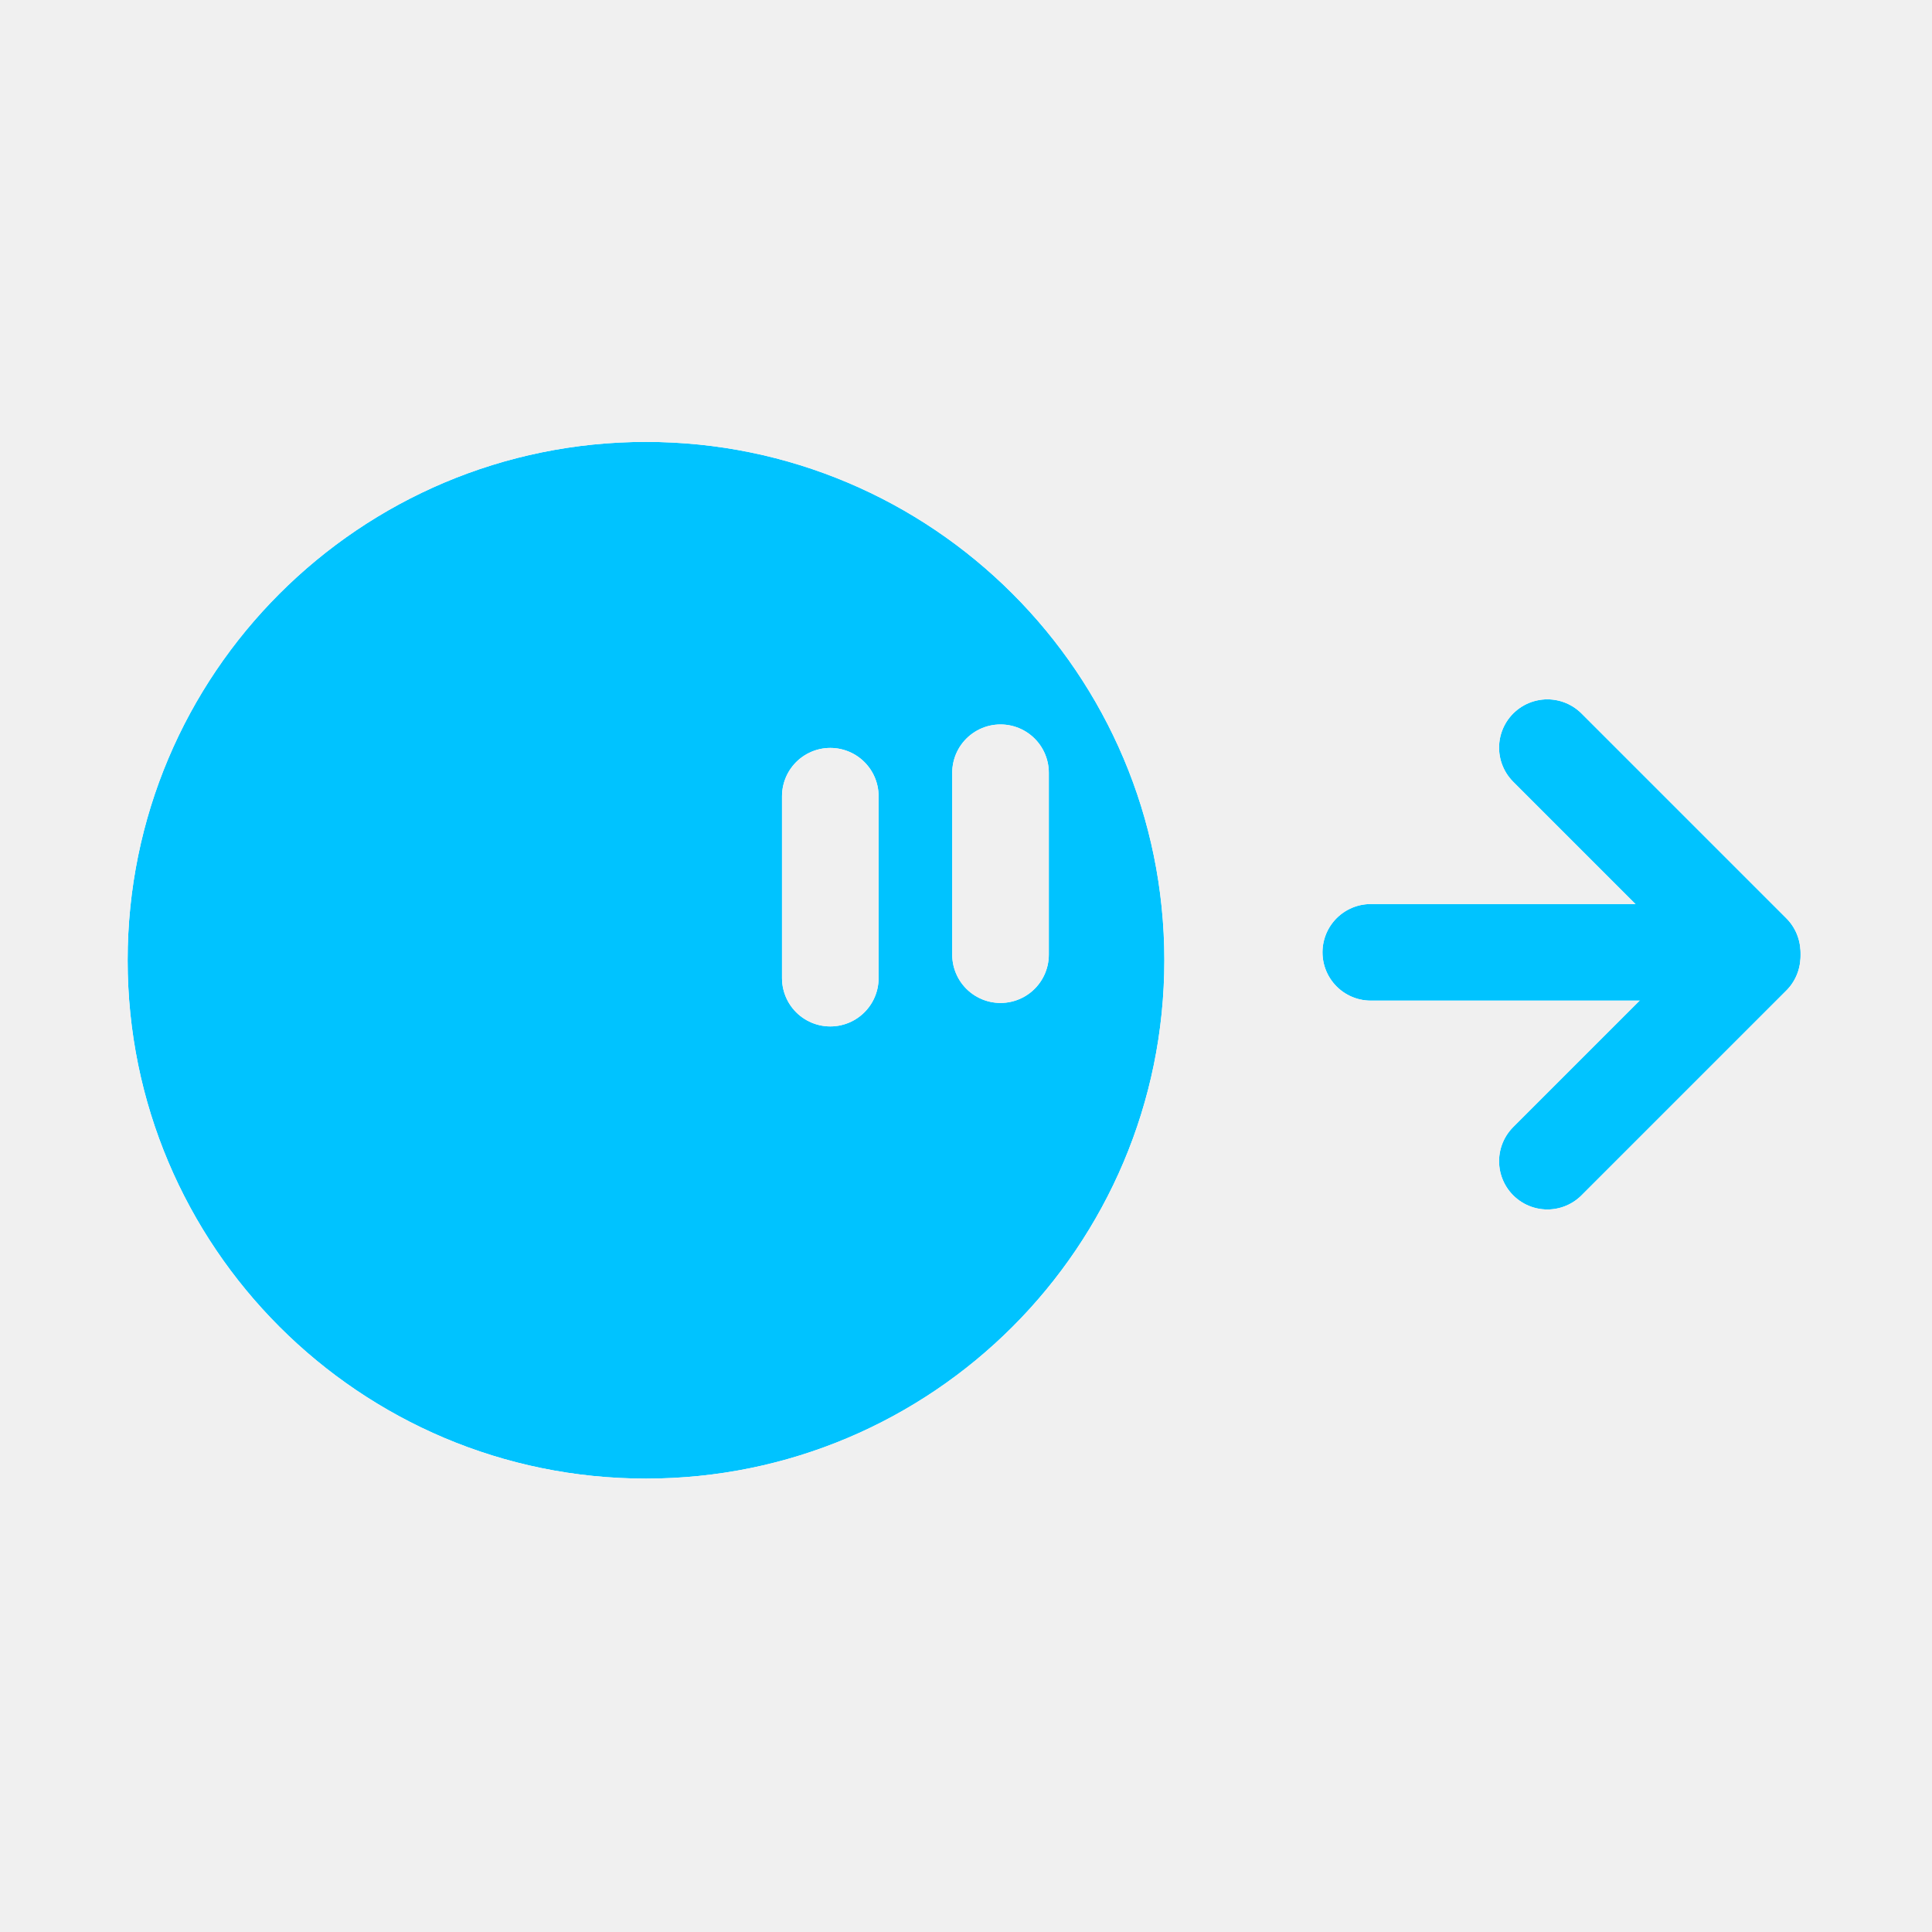
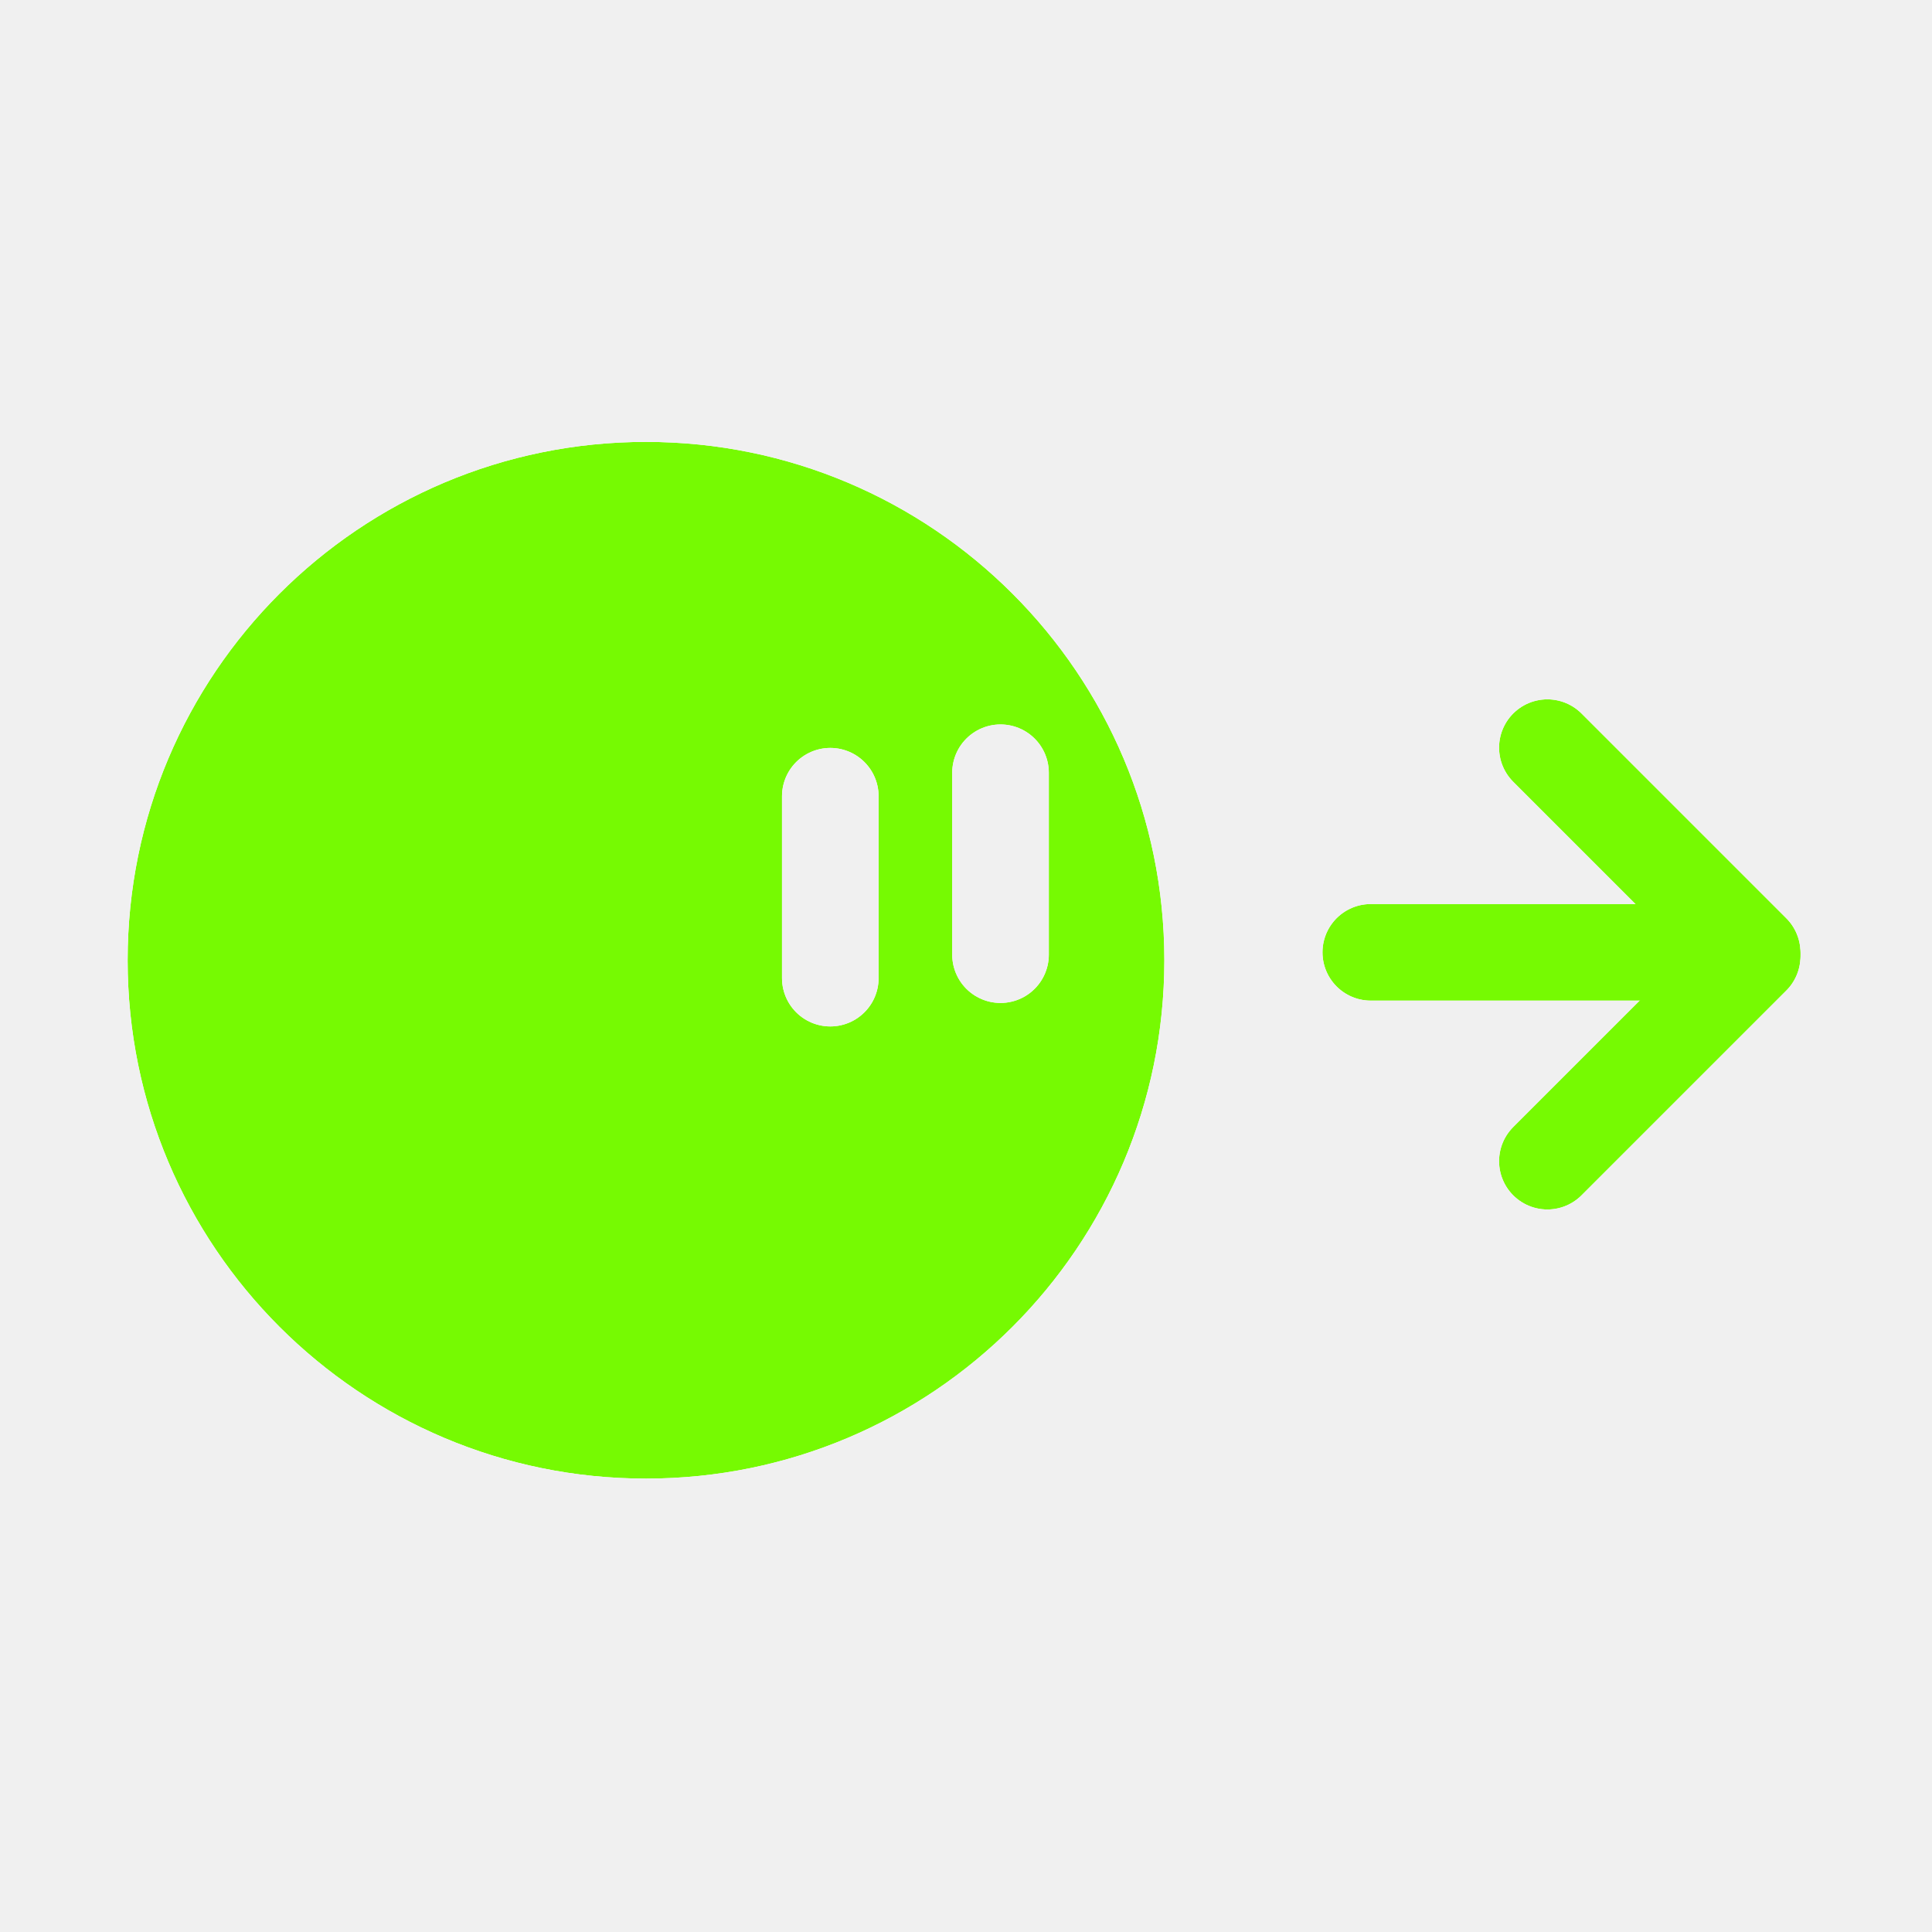
<svg xmlns="http://www.w3.org/2000/svg" version="1.1" width="20" height="20" viewBox="0,0,20,20">
  <mask id="masking">
    <g>
      <g fill-rule="nonzero" stroke-linejoin="miter" stroke-miterlimit="10" stroke-dasharray="" stroke-dashoffset="0" style="mix-blend-mode: normal">
        <path d="M230.012,189.941v-19.881h19.977v19.881z" fill="#000" stroke="none" stroke-width="0" stroke-linecap="butt" />
        <path d="M231.333,180c0,-2.964 2.403,-5.366 5.366,-5.366c2.964,0 5.366,2.403 5.366,5.366c0,2.964 -2.403,5.366 -5.366,5.366c-2.964,0 -5.366,-2.403 -5.366,-5.366z" fill="#fff" stroke="none" stroke-width="0" stroke-linecap="butt" />
        <path d="M244.202,179.918h3.907" fill="none" stroke="#fff" stroke-width="1" stroke-linecap="round" />
        <path d="M246.03,177.799l2.12,2.12" fill="none" stroke="#fff" stroke-width="1" stroke-linecap="round" />
        <path d="M246.03,182.08l2.12,-2.12" data-paper-data="{&quot;index&quot;:null}" fill="none" stroke="#fff" stroke-width="1" stroke-linecap="round" />
        <path d="M240.369,178.059v1.883" fill="none" stroke="#000" stroke-width="1" stroke-linecap="round" />
        <path d="M238.607,178.302v1.883" fill="none" stroke="#000" stroke-width="1" stroke-linecap="round" />
      </g>
    </g>
  </mask>
  <g mask="url(#masking)" transform="translate(-230.0117,-170.0595)">
    <g data-paper-data="{&quot;isPaintingLayer&quot;:true}" fill-rule="nonzero" stroke-linejoin="miter" stroke-miterlimit="10" stroke-dasharray="" stroke-dashoffset="0" style="mix-blend-mode: normal">
      <path d="M230.012,189.941v-19.881h19.977v19.881z" fill="#ffffff" stroke="none" stroke-width="0" stroke-linecap="butt" />
-       <path d="M231.333,180c0,-2.964 2.403,-5.366 5.366,-5.366c2.964,0 5.366,2.403 5.366,5.366c0,2.964 -2.403,5.366 -5.366,5.366c-2.964,0 -5.366,-2.403 -5.366,-5.366z" fill="#00c3ff" stroke="none" stroke-width="0" stroke-linecap="butt" />
-       <path d="M244.202,179.918h3.907" fill="none" stroke="#00c3ff" stroke-width="1" stroke-linecap="round" />
-       <path d="M246.03,177.799l2.12,2.12" fill="none" stroke="#00c3ff" stroke-width="1" stroke-linecap="round" />
-       <path d="M246.03,182.08l2.12,-2.12" data-paper-data="{&quot;index&quot;:null}" fill="none" stroke="#00c3ff" stroke-width="1" stroke-linecap="round" />
+       <path d="M231.333,180c0,-2.964 2.403,-5.366 5.366,-5.366c2.964,0 5.366,2.403 5.366,5.366c0,2.964 -2.403,5.366 -5.366,5.366c-2.964,0 -5.366,-2.403 -5.366,-5.366z" fill="#76fa02" stroke="none" stroke-width="0" stroke-linecap="butt" />
+       <path d="M244.202,179.918h3.907" fill="none" stroke="#76fa02" stroke-width="1" stroke-linecap="round" />
+       <path d="M246.03,177.799l2.12,2.12" fill="none" stroke="#76fa02" stroke-width="1" stroke-linecap="round" />
+       <path d="M246.03,182.08l2.12,-2.12" data-paper-data="{&quot;index&quot;:null}" fill="none" stroke="#76fa02" stroke-width="1" stroke-linecap="round" />
      <path d="M240.369,178.059v1.883" fill="none" stroke="#ffffff" stroke-width="1" stroke-linecap="round" />
      <path d="M238.607,178.302v1.883" fill="none" stroke="#ffffff" stroke-width="1" stroke-linecap="round" />
    </g>
  </g>
</svg>
